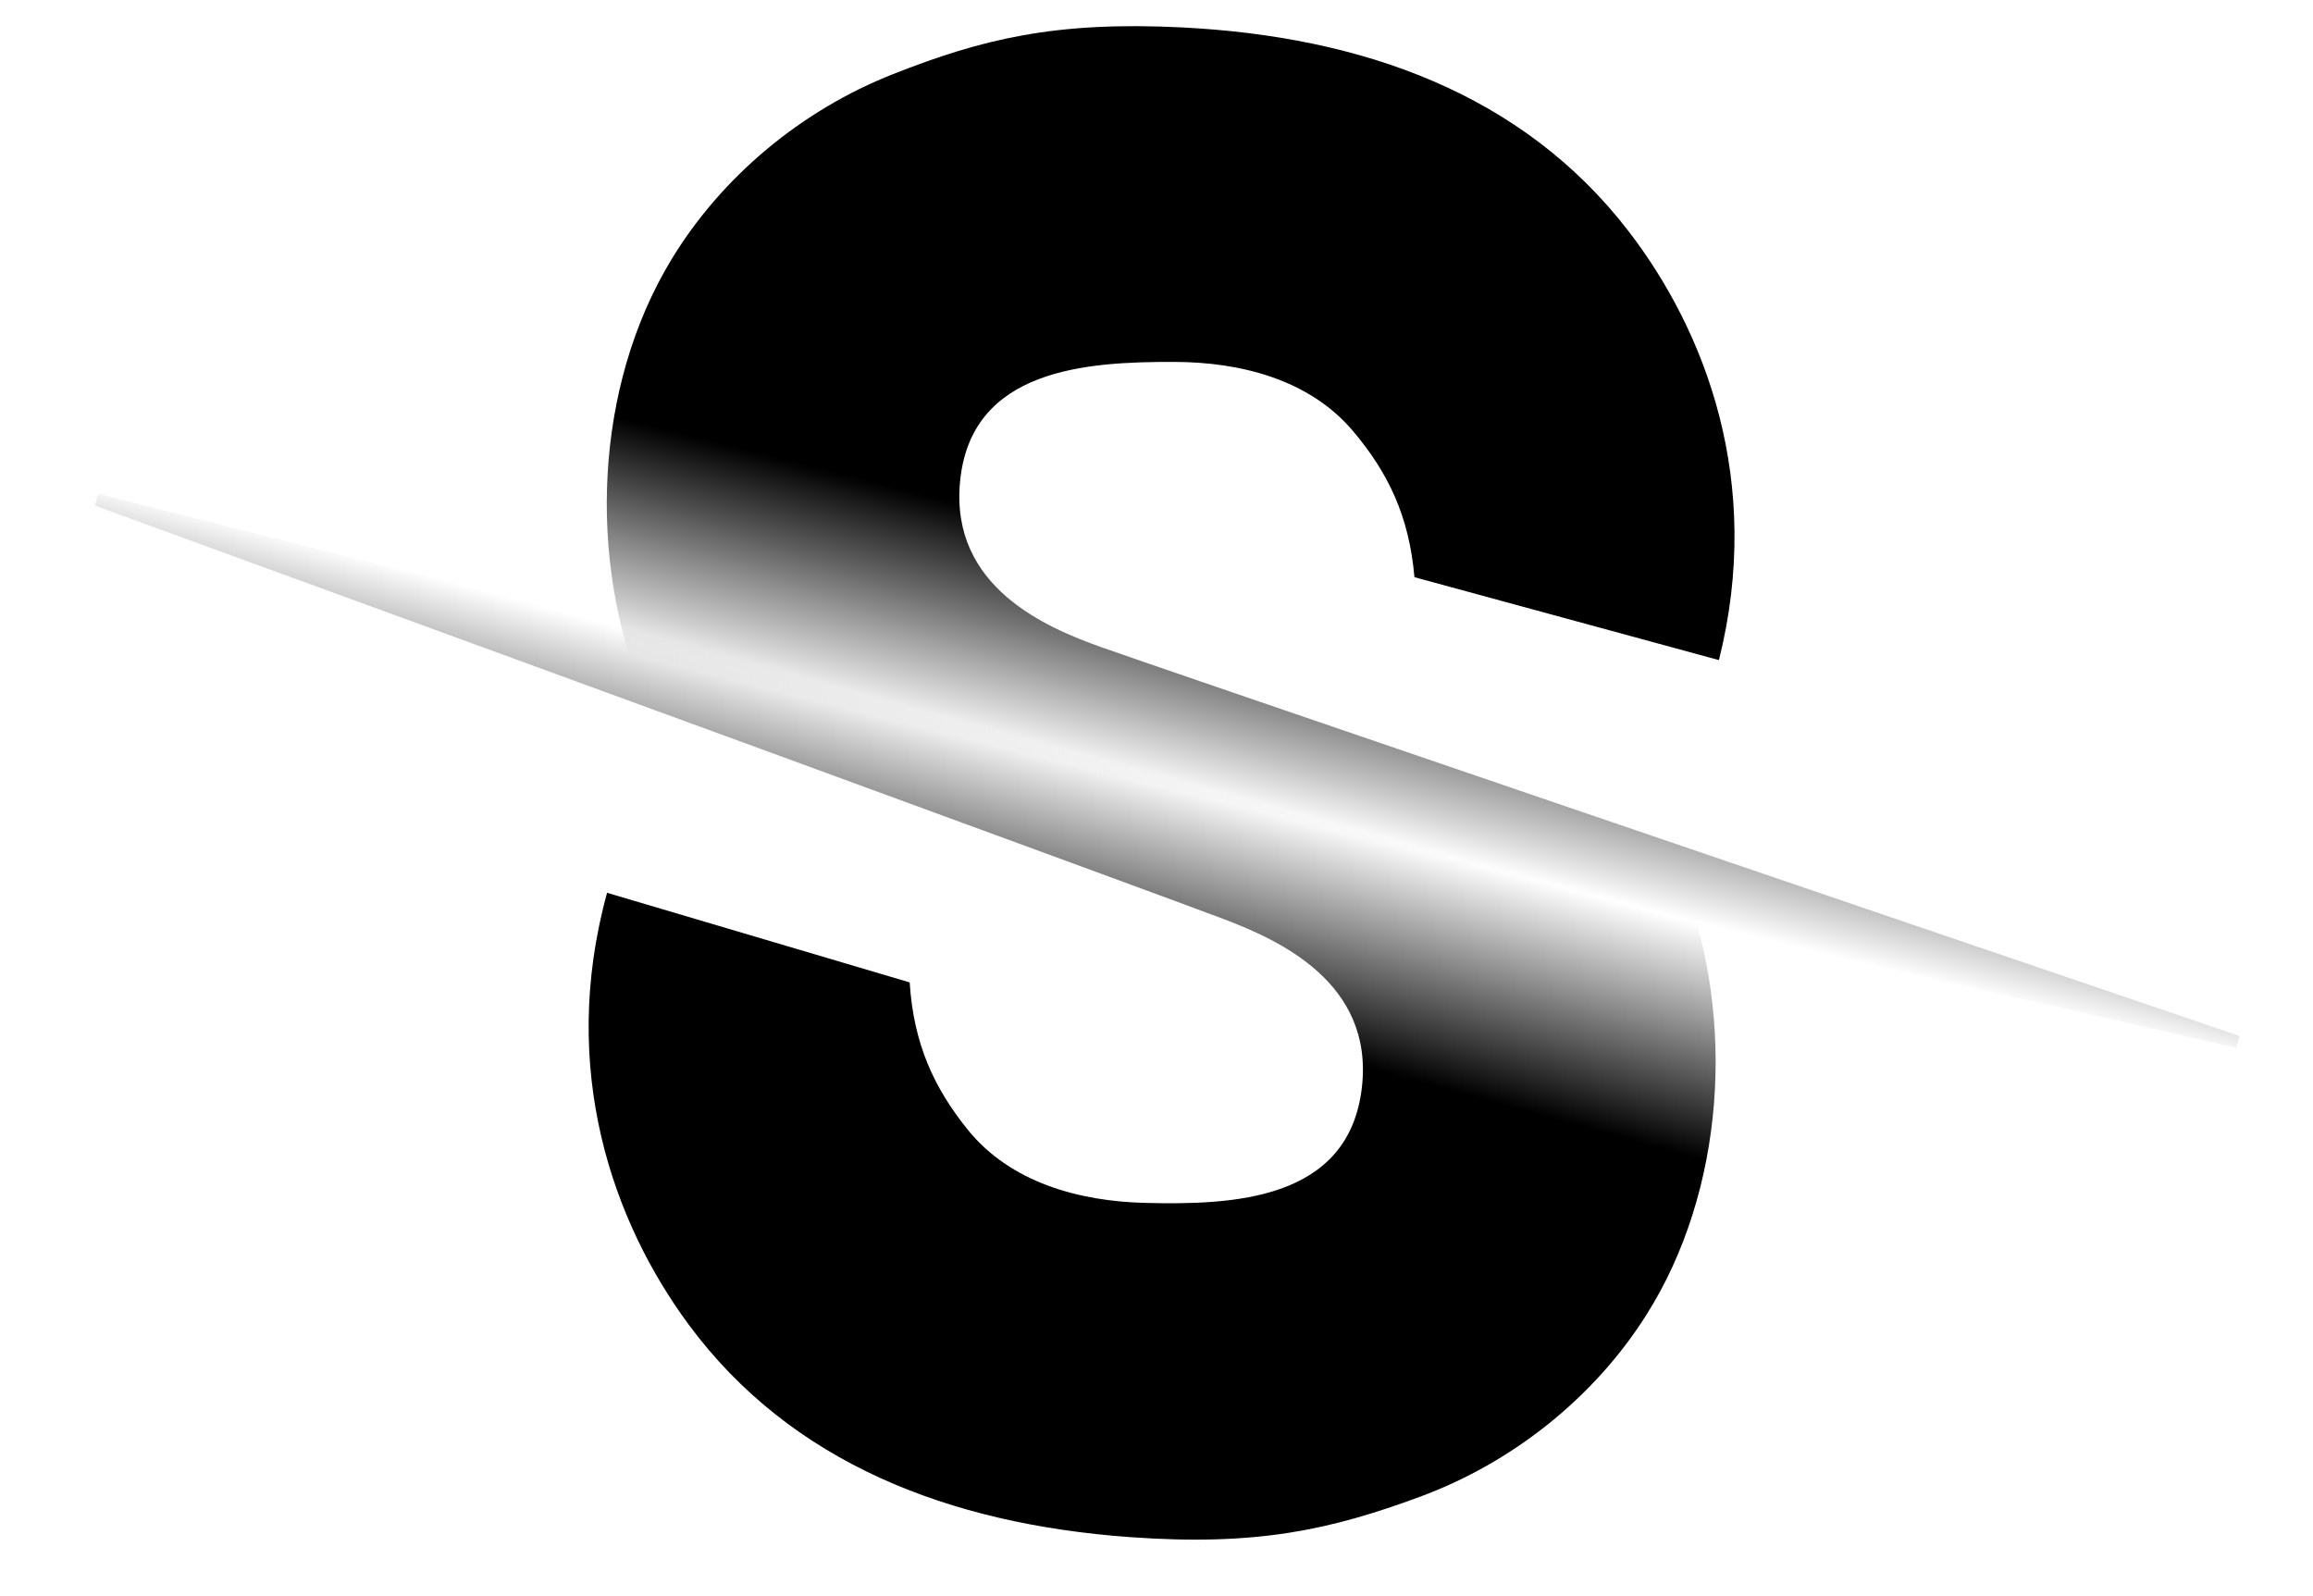
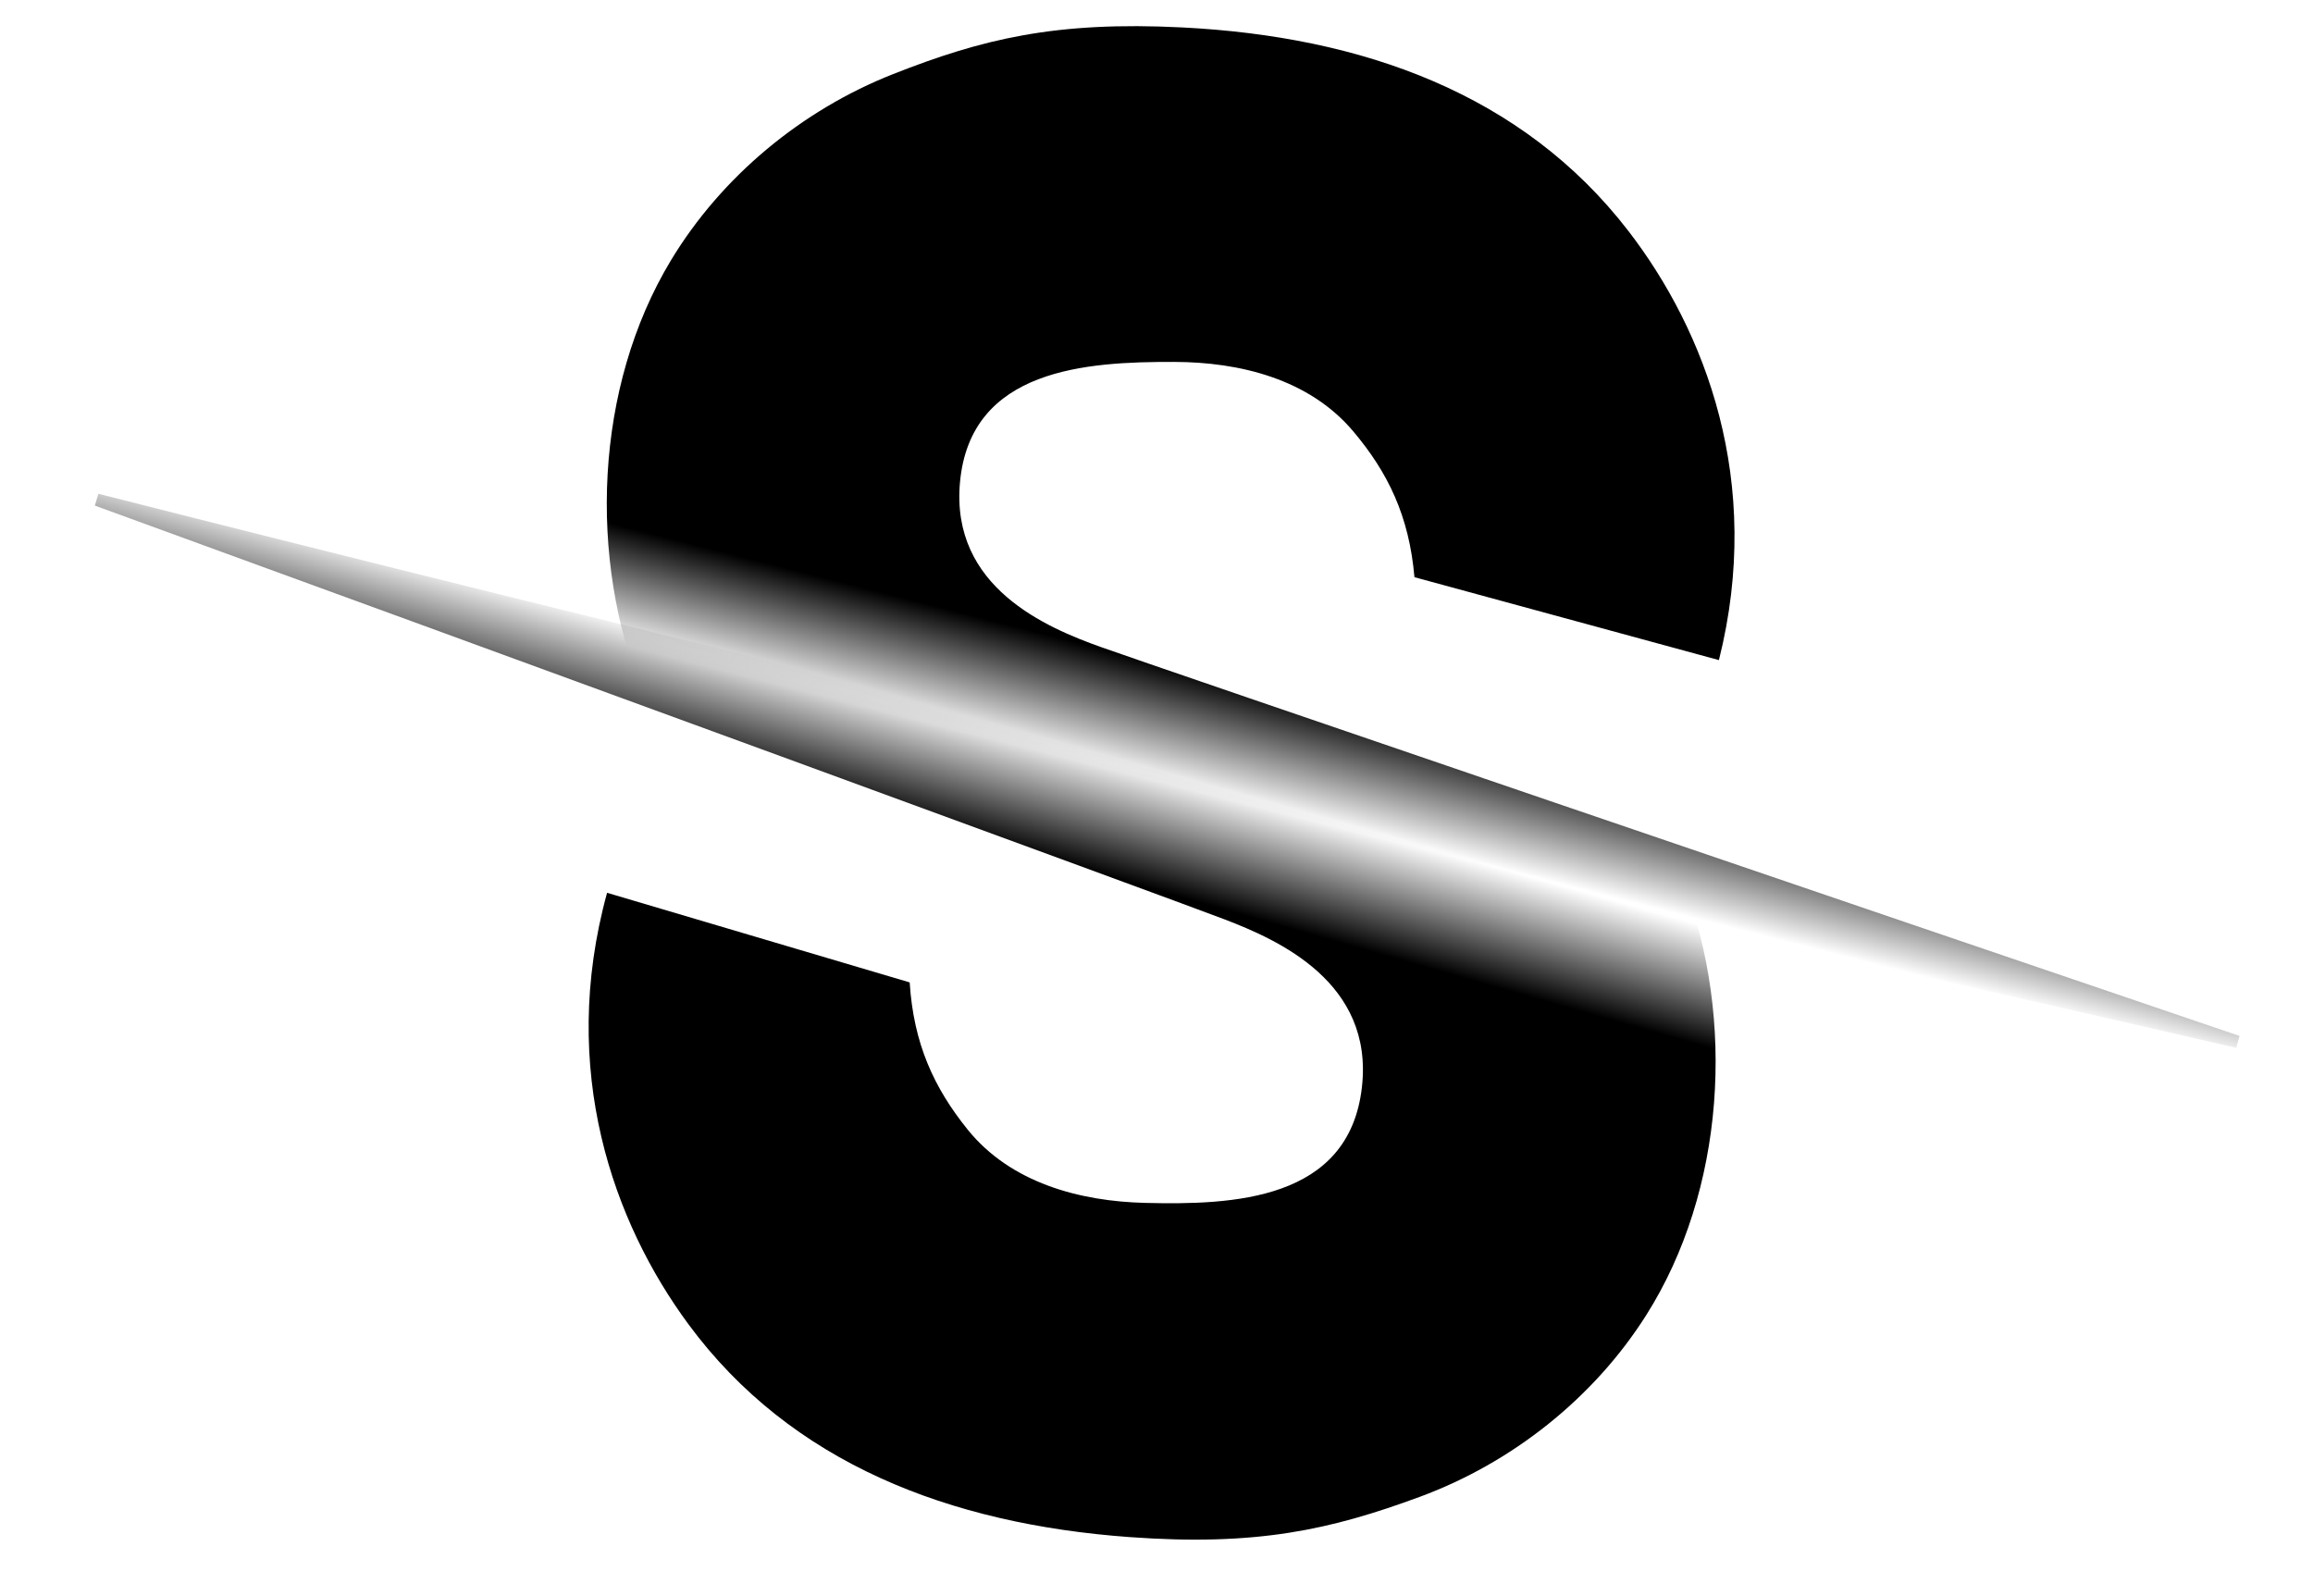
<svg xmlns="http://www.w3.org/2000/svg" width="58" height="40" viewBox="0 0 58 40" fill="none">
-   <path fill-rule="evenodd" clip-rule="evenodd" d="M29.648 0.688C34.169 0.916 38.177 2.355 40.823 5.779C42.759 8.285 44.228 12.078 43.103 16.552L35.468 14.473C35.336 12.935 34.799 11.841 33.932 10.814C32.827 9.504 31.088 9.078 29.44 9.075C27.258 9.07 24.332 9.235 24.072 12.096C23.833 14.727 26.244 15.739 27.615 16.228C28.985 16.717 46.659 22.749 56.157 25.976L56.077 26.275C42.818 23.216 28.65 20.146 16.126 17.4C14.739 14.014 14.91 9.702 16.821 6.533C18.091 4.427 20.104 2.762 22.39 1.86C24.624 0.979 26.463 0.527 29.648 0.688Z" fill="url(#paint0_linear_1184_793)" />
-   <path fill-rule="evenodd" clip-rule="evenodd" d="M28.326 38.543C23.811 38.215 19.835 36.689 17.265 33.208C15.384 30.66 13.999 26.835 15.223 22.387L22.811 24.634C22.908 26.174 23.422 27.279 24.265 28.325C25.342 29.659 27.07 30.123 28.718 30.163C30.899 30.216 33.828 30.115 34.151 27.26C34.448 24.635 32.06 23.57 30.7 23.051C29.341 22.532 11.803 16.113 2.379 12.678L2.466 12.381C15.654 15.731 29.751 19.112 42.212 22.132C43.524 25.549 43.258 29.856 41.278 32.981C39.962 35.059 37.913 36.68 35.608 37.531C33.355 38.363 31.507 38.774 28.326 38.543Z" fill="url(#paint1_linear_1184_793)" />
+   <path fill-rule="evenodd" clip-rule="evenodd" d="M29.648 0.688C34.169 0.916 38.177 2.355 40.823 5.779C42.759 8.285 44.228 12.078 43.103 16.552L35.468 14.473C35.336 12.935 34.799 11.841 33.932 10.814C32.827 9.504 31.088 9.078 29.44 9.075C27.258 9.07 24.332 9.235 24.072 12.096C23.833 14.727 26.244 15.739 27.615 16.228C28.985 16.717 46.659 22.749 56.157 25.976L56.077 26.275C42.818 23.216 28.65 20.146 16.126 17.4C14.739 14.014 14.91 9.702 16.821 6.533C18.091 4.427 20.104 2.762 22.39 1.86C24.624 0.979 26.463 0.527 29.648 0.688Z" fill="url(#paint0_linear_1254_3455)" />
+   <path fill-rule="evenodd" clip-rule="evenodd" d="M28.326 38.543C23.811 38.215 19.835 36.689 17.265 33.208C15.384 30.66 13.999 26.835 15.223 22.387L22.811 24.634C22.908 26.174 23.422 27.279 24.265 28.325C25.342 29.659 27.07 30.123 28.718 30.163C30.899 30.216 33.828 30.115 34.151 27.26C34.448 24.635 32.06 23.57 30.7 23.051C29.341 22.532 11.803 16.113 2.379 12.678L2.466 12.381C15.654 15.731 29.751 19.112 42.212 22.132C43.524 25.549 43.258 29.856 41.278 32.981C39.962 35.059 37.913 36.68 35.608 37.531C33.355 38.363 31.507 38.774 28.326 38.543Z" fill="url(#paint1_linear_1254_3455)" />
  <defs>
-     <linearGradient id="paint0_linear_1184_793" x1="35.09" y1="0.437" x2="30.132" y2="20.16" gradientUnits="userSpaceOnUse">
-       <stop offset="0.713" />
+     <linearGradient id="paint0_linear_1254_3455" x1="35" y1="0.5" x2="30.017" y2="20.004" gradientUnits="userSpaceOnUse">
+       <stop offset="0.849" />
      <stop offset="0.992" stop-opacity="0" />
    </linearGradient>
-     <linearGradient id="paint1_linear_1184_793" x1="22.879" y1="38.674" x2="28.27" y2="19.065" gradientUnits="userSpaceOnUse">
-       <stop offset="0.713" />
+     <linearGradient id="paint1_linear_1254_3455" x1="22.879" y1="38.674" x2="28.483" y2="18.995" gradientUnits="userSpaceOnUse">
+       <stop offset="0.85" />
      <stop offset="0.992" stop-opacity="0" />
    </linearGradient>
  </defs>
</svg>
